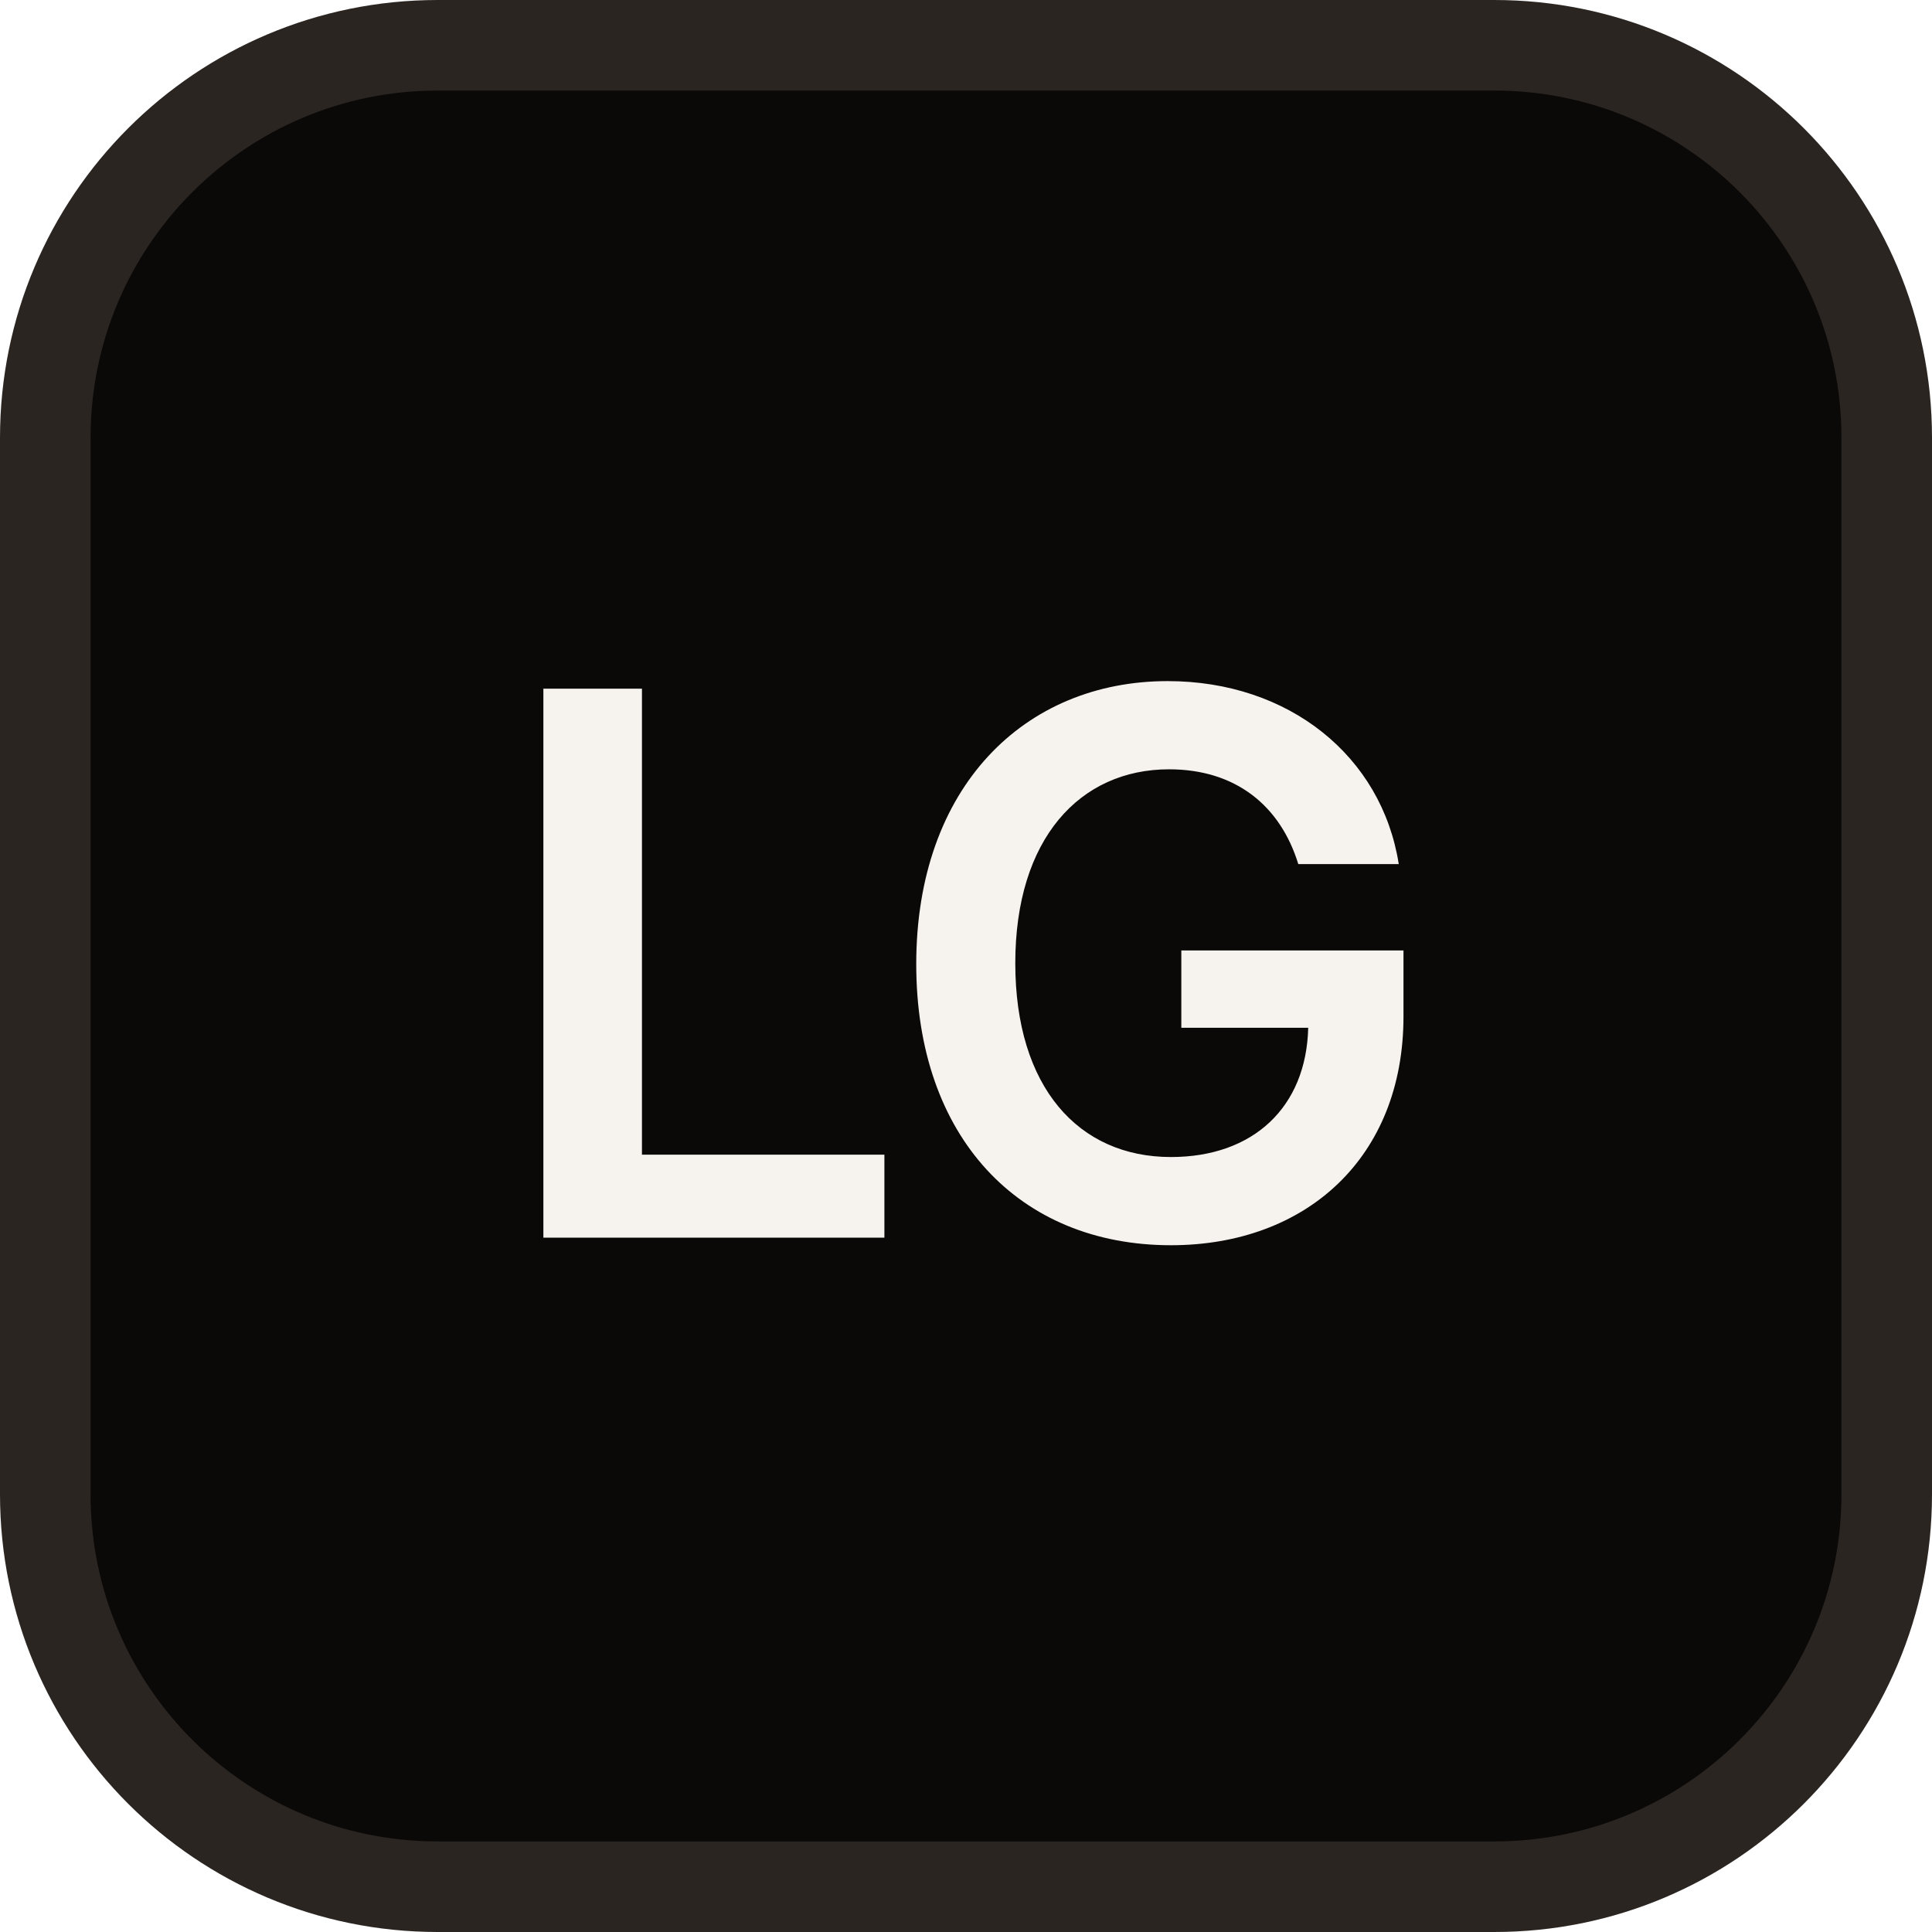
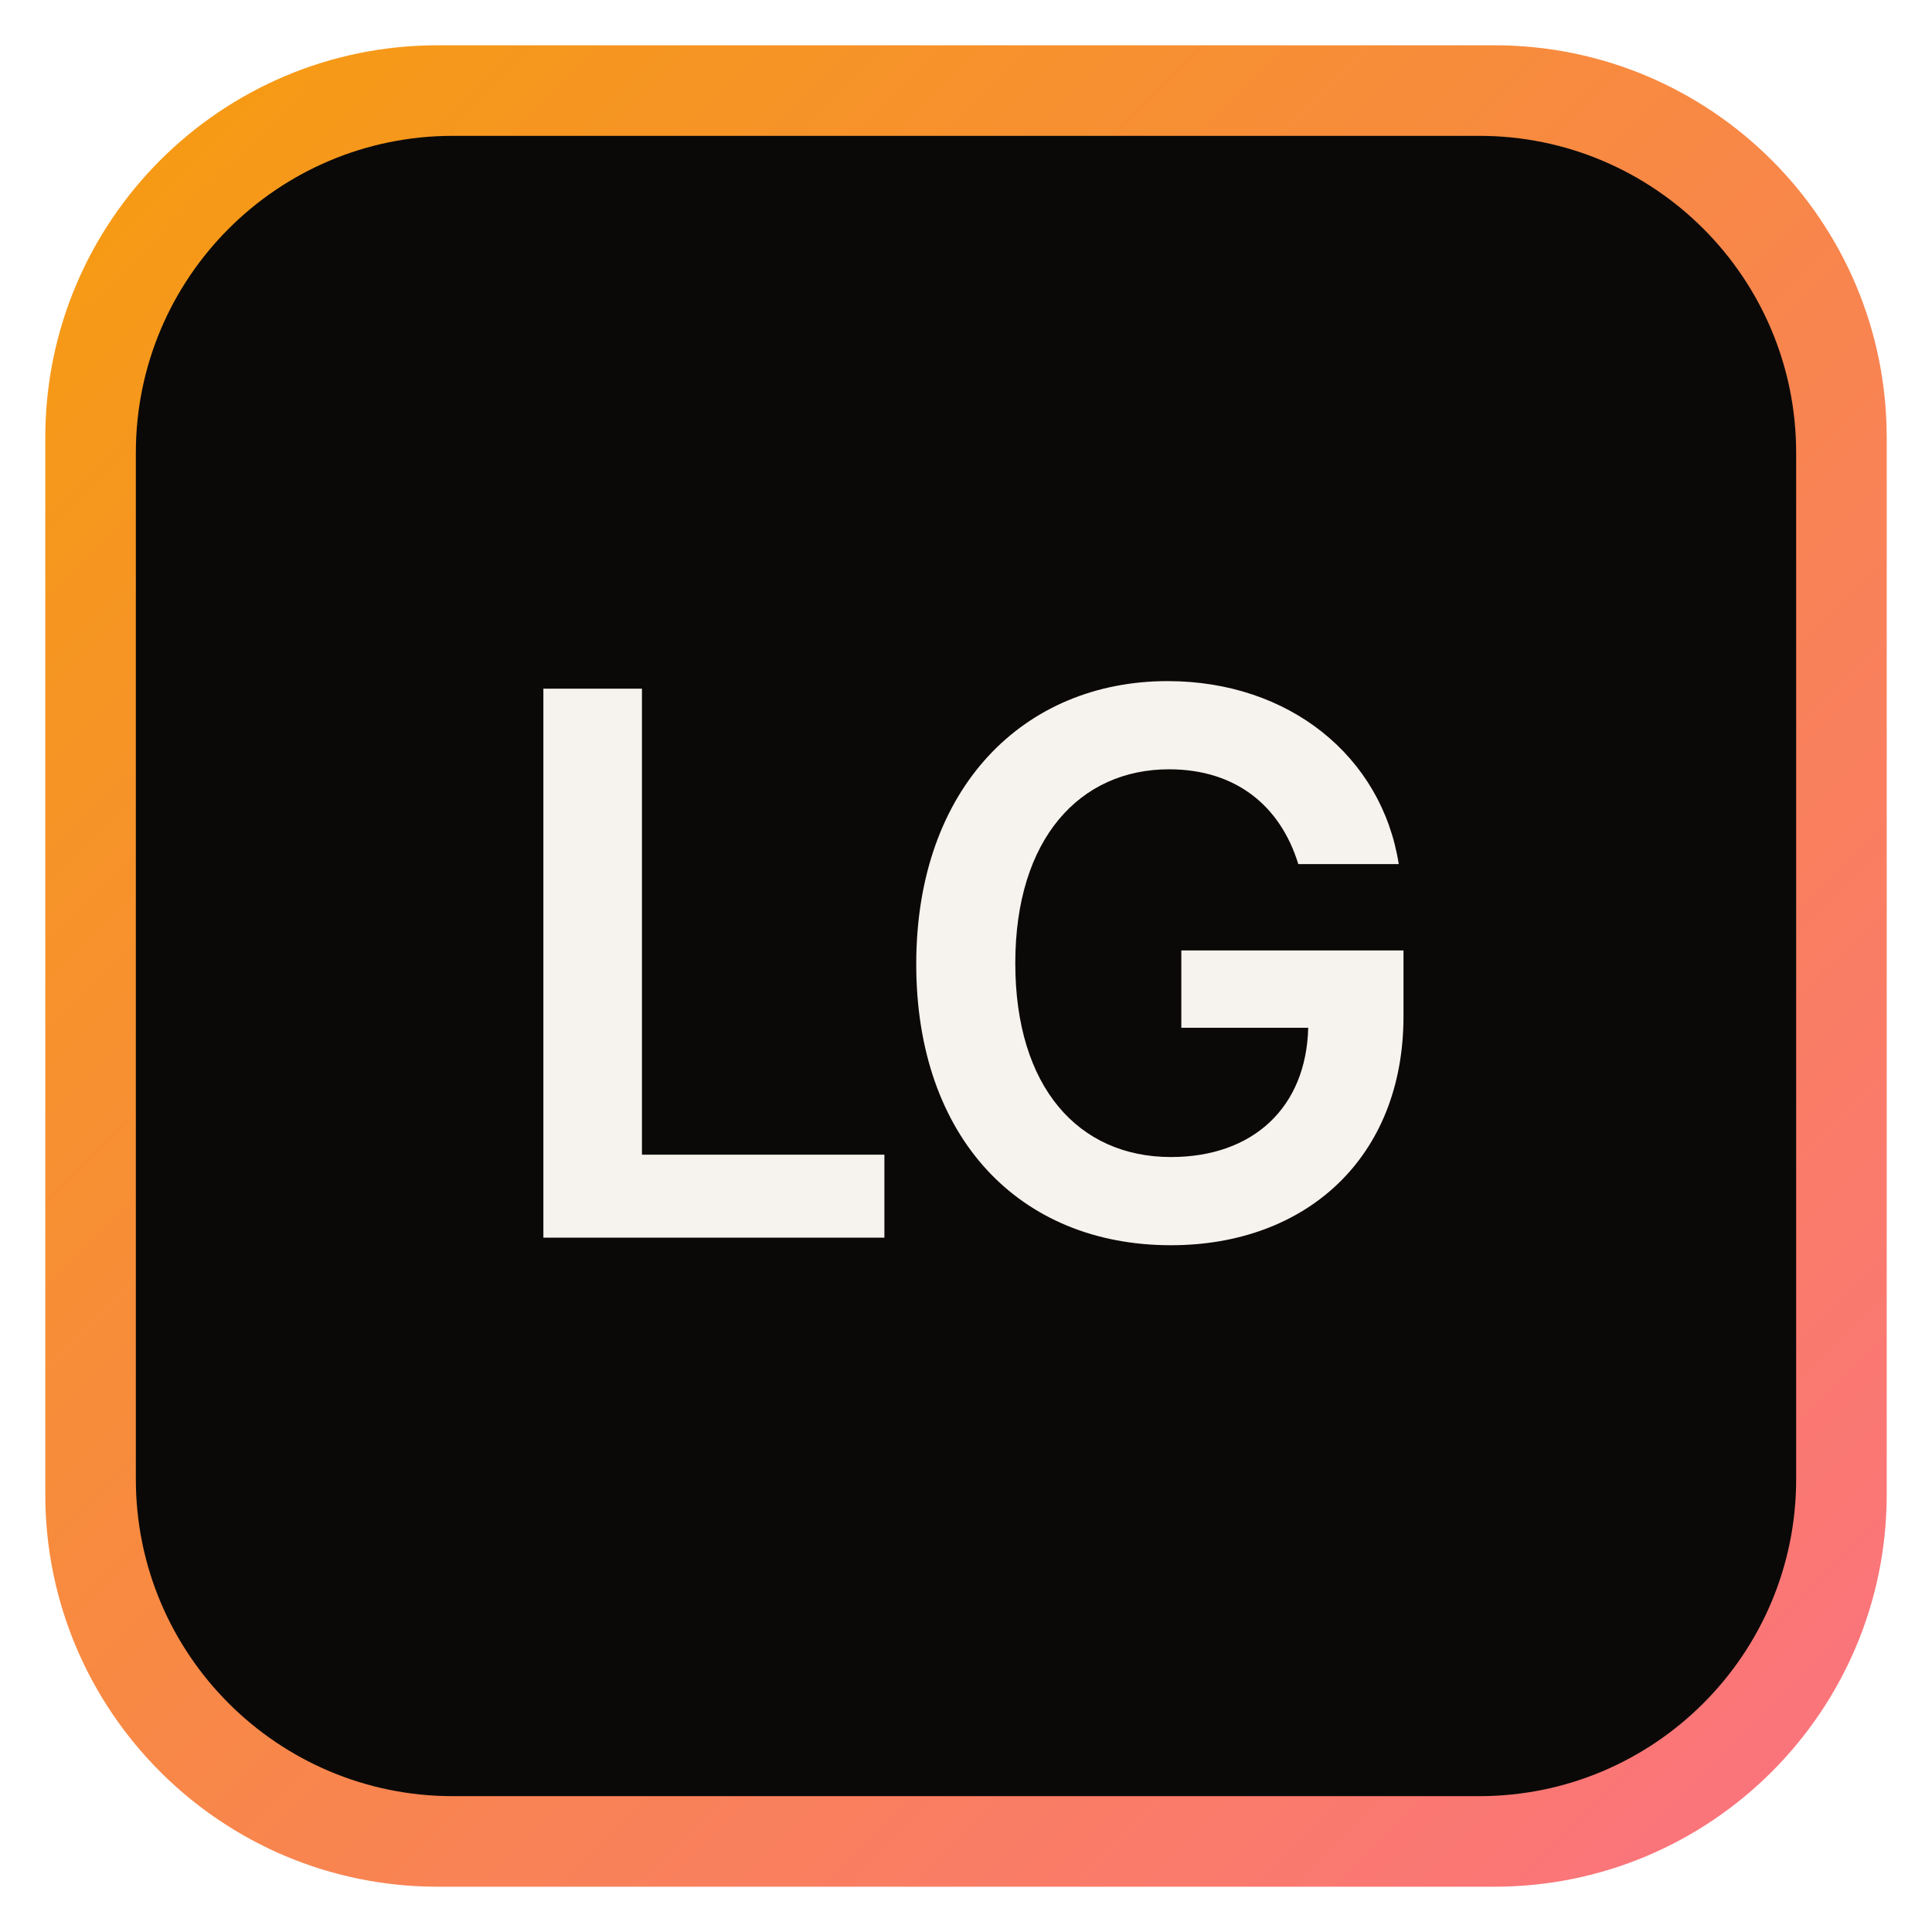
<svg xmlns="http://www.w3.org/2000/svg" viewBox="0 0 64 64">
-   <rect x="1.5" y="1.5" width="61" height="61" rx="13" fill="#0a0908" stroke="#2a2521" stroke-width="3" />
+   <defs>
+     <linearGradient id="lg" x1="0" y1="0" x2="64" y2="64" gradientUnits="userSpaceOnUse">
+       <stop offset="0" stop-color="#f59e0b" />
+       <stop offset="1" stop-color="#fb7185" />
+     </linearGradient>
+   </defs>
+   <rect x="1.5" y="1.5" width="61" height="61" rx="13" fill="url(#lg)" />
+   <rect x="4.5" y="4.5" width="55" height="55" rx="10.5" fill="#0a0908" />
  <text x="32" y="41" text-anchor="middle" font-family="Inter, system-ui, -apple-system, 'Segoe UI', sans-serif" font-size="25" font-weight="600" letter-spacing="-0.5" fill="#f6f2ed">LG</text>
</svg>
